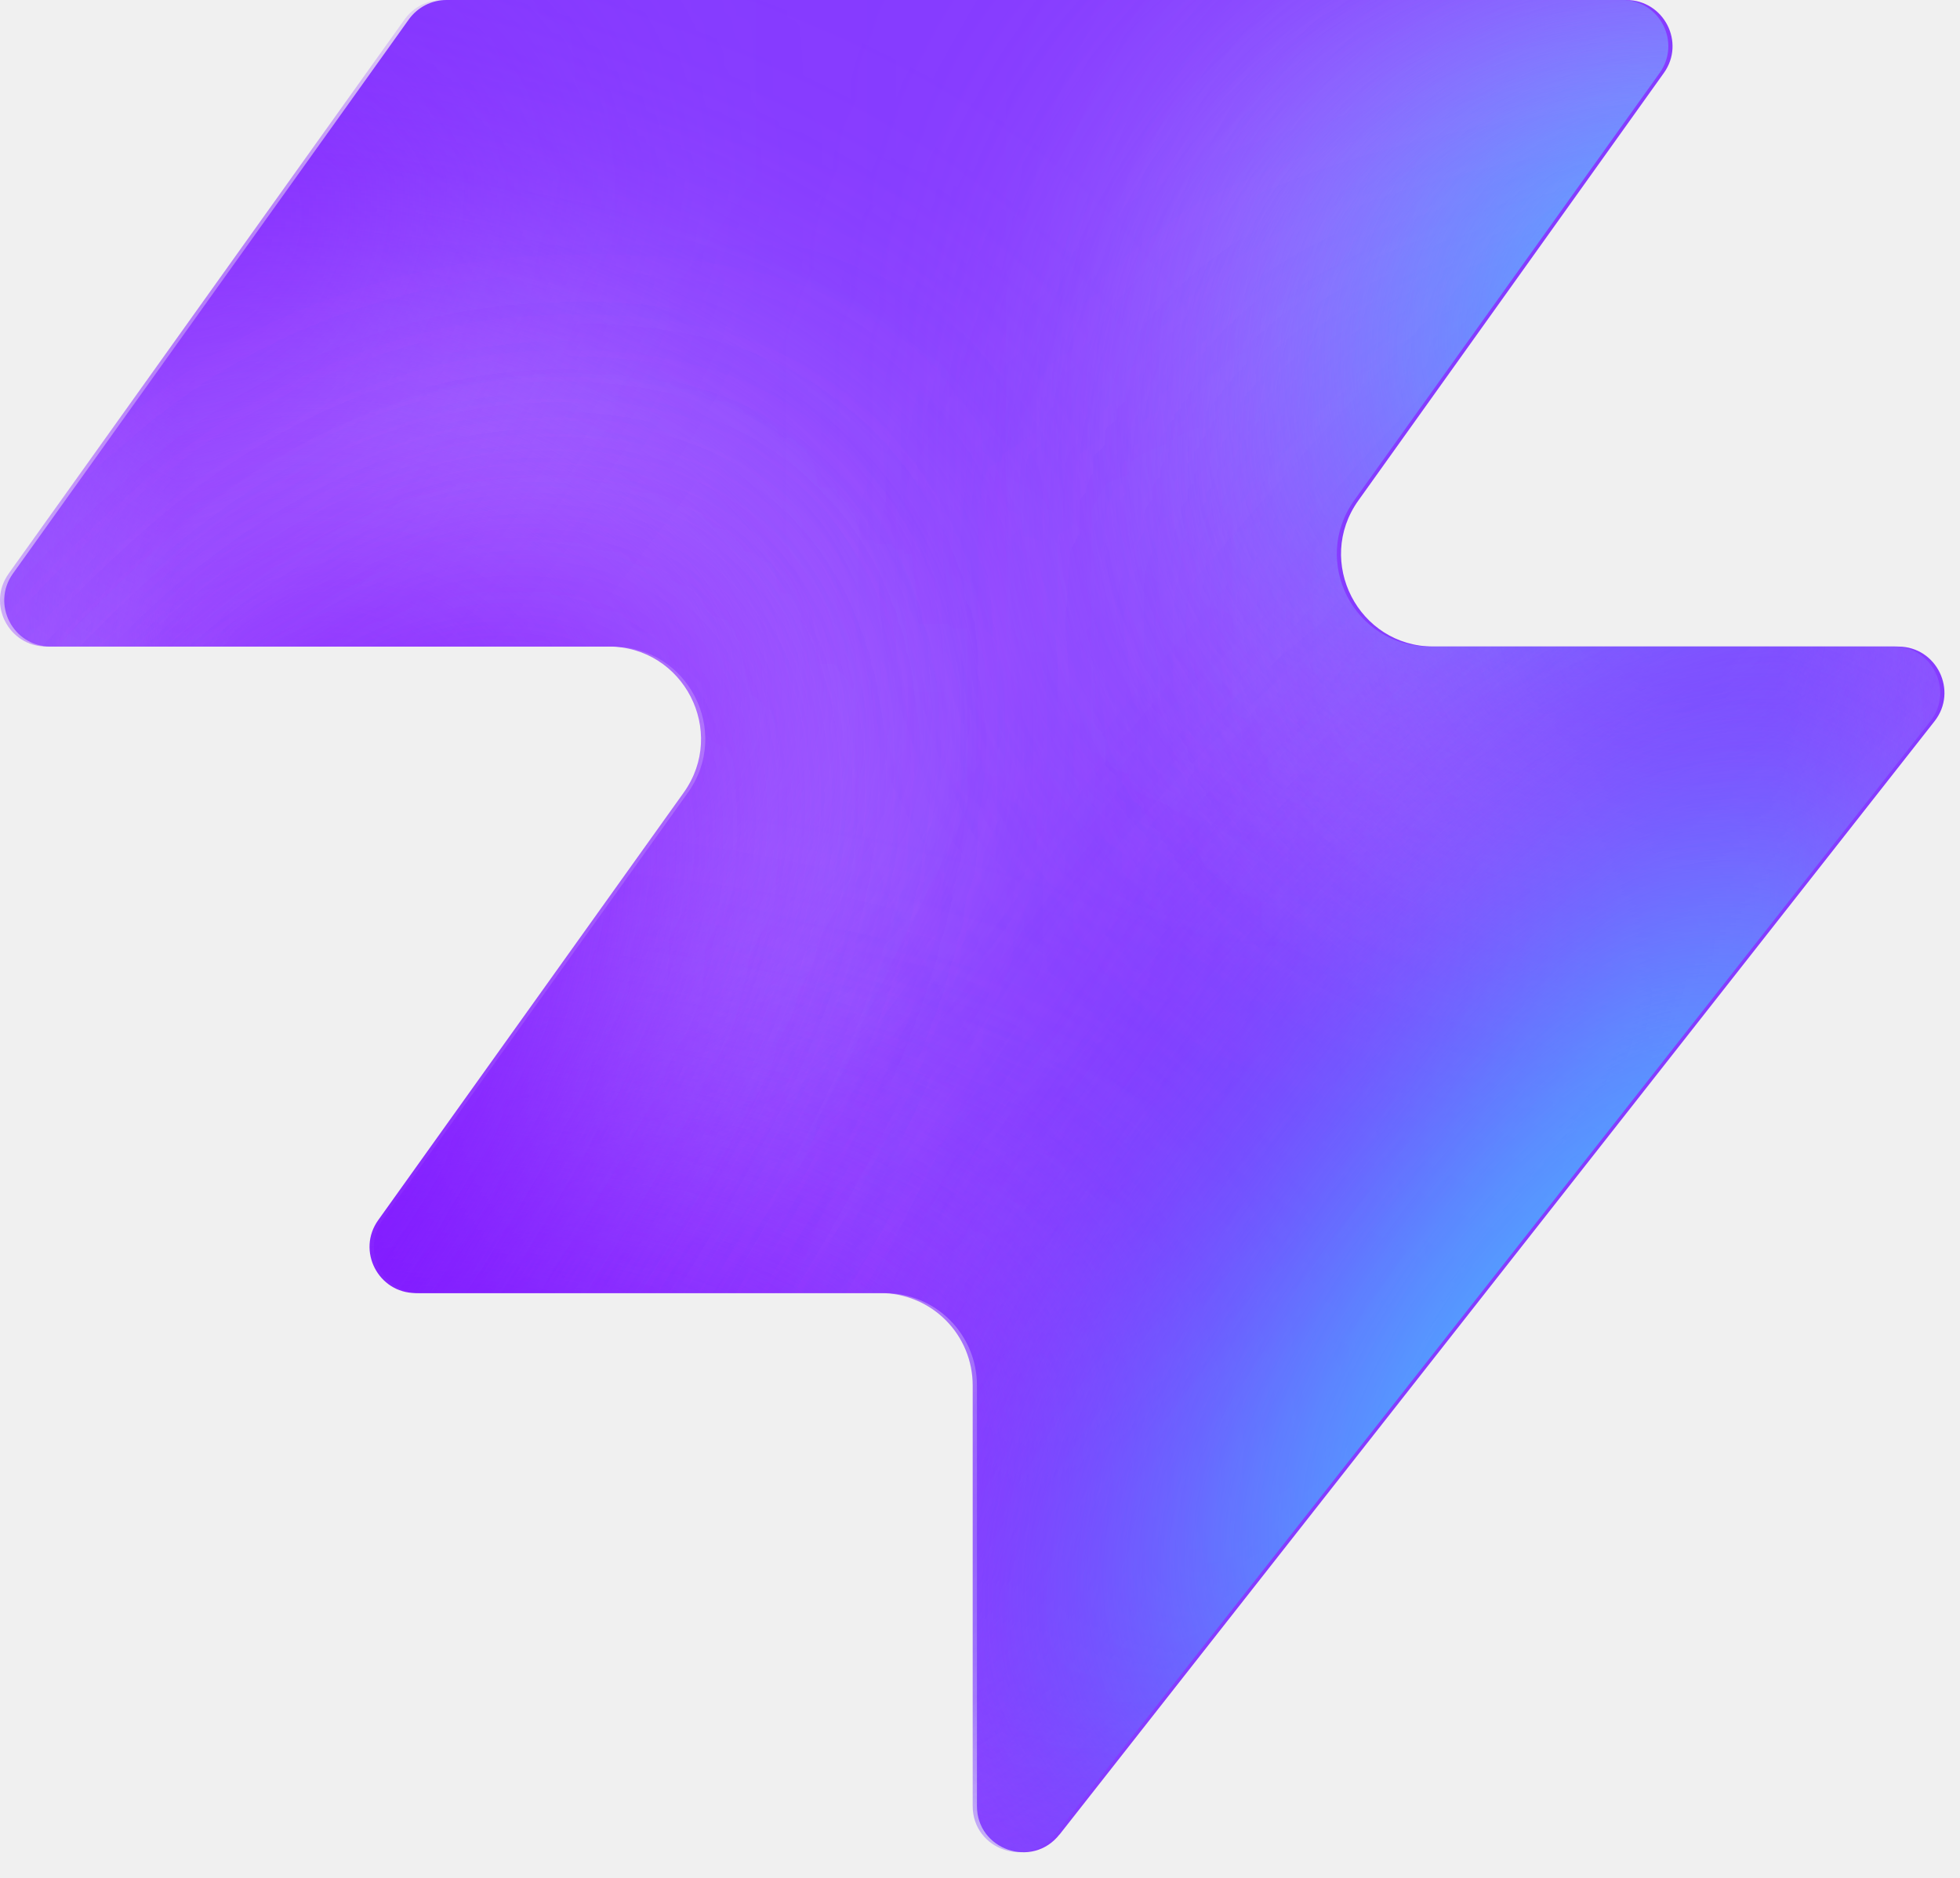
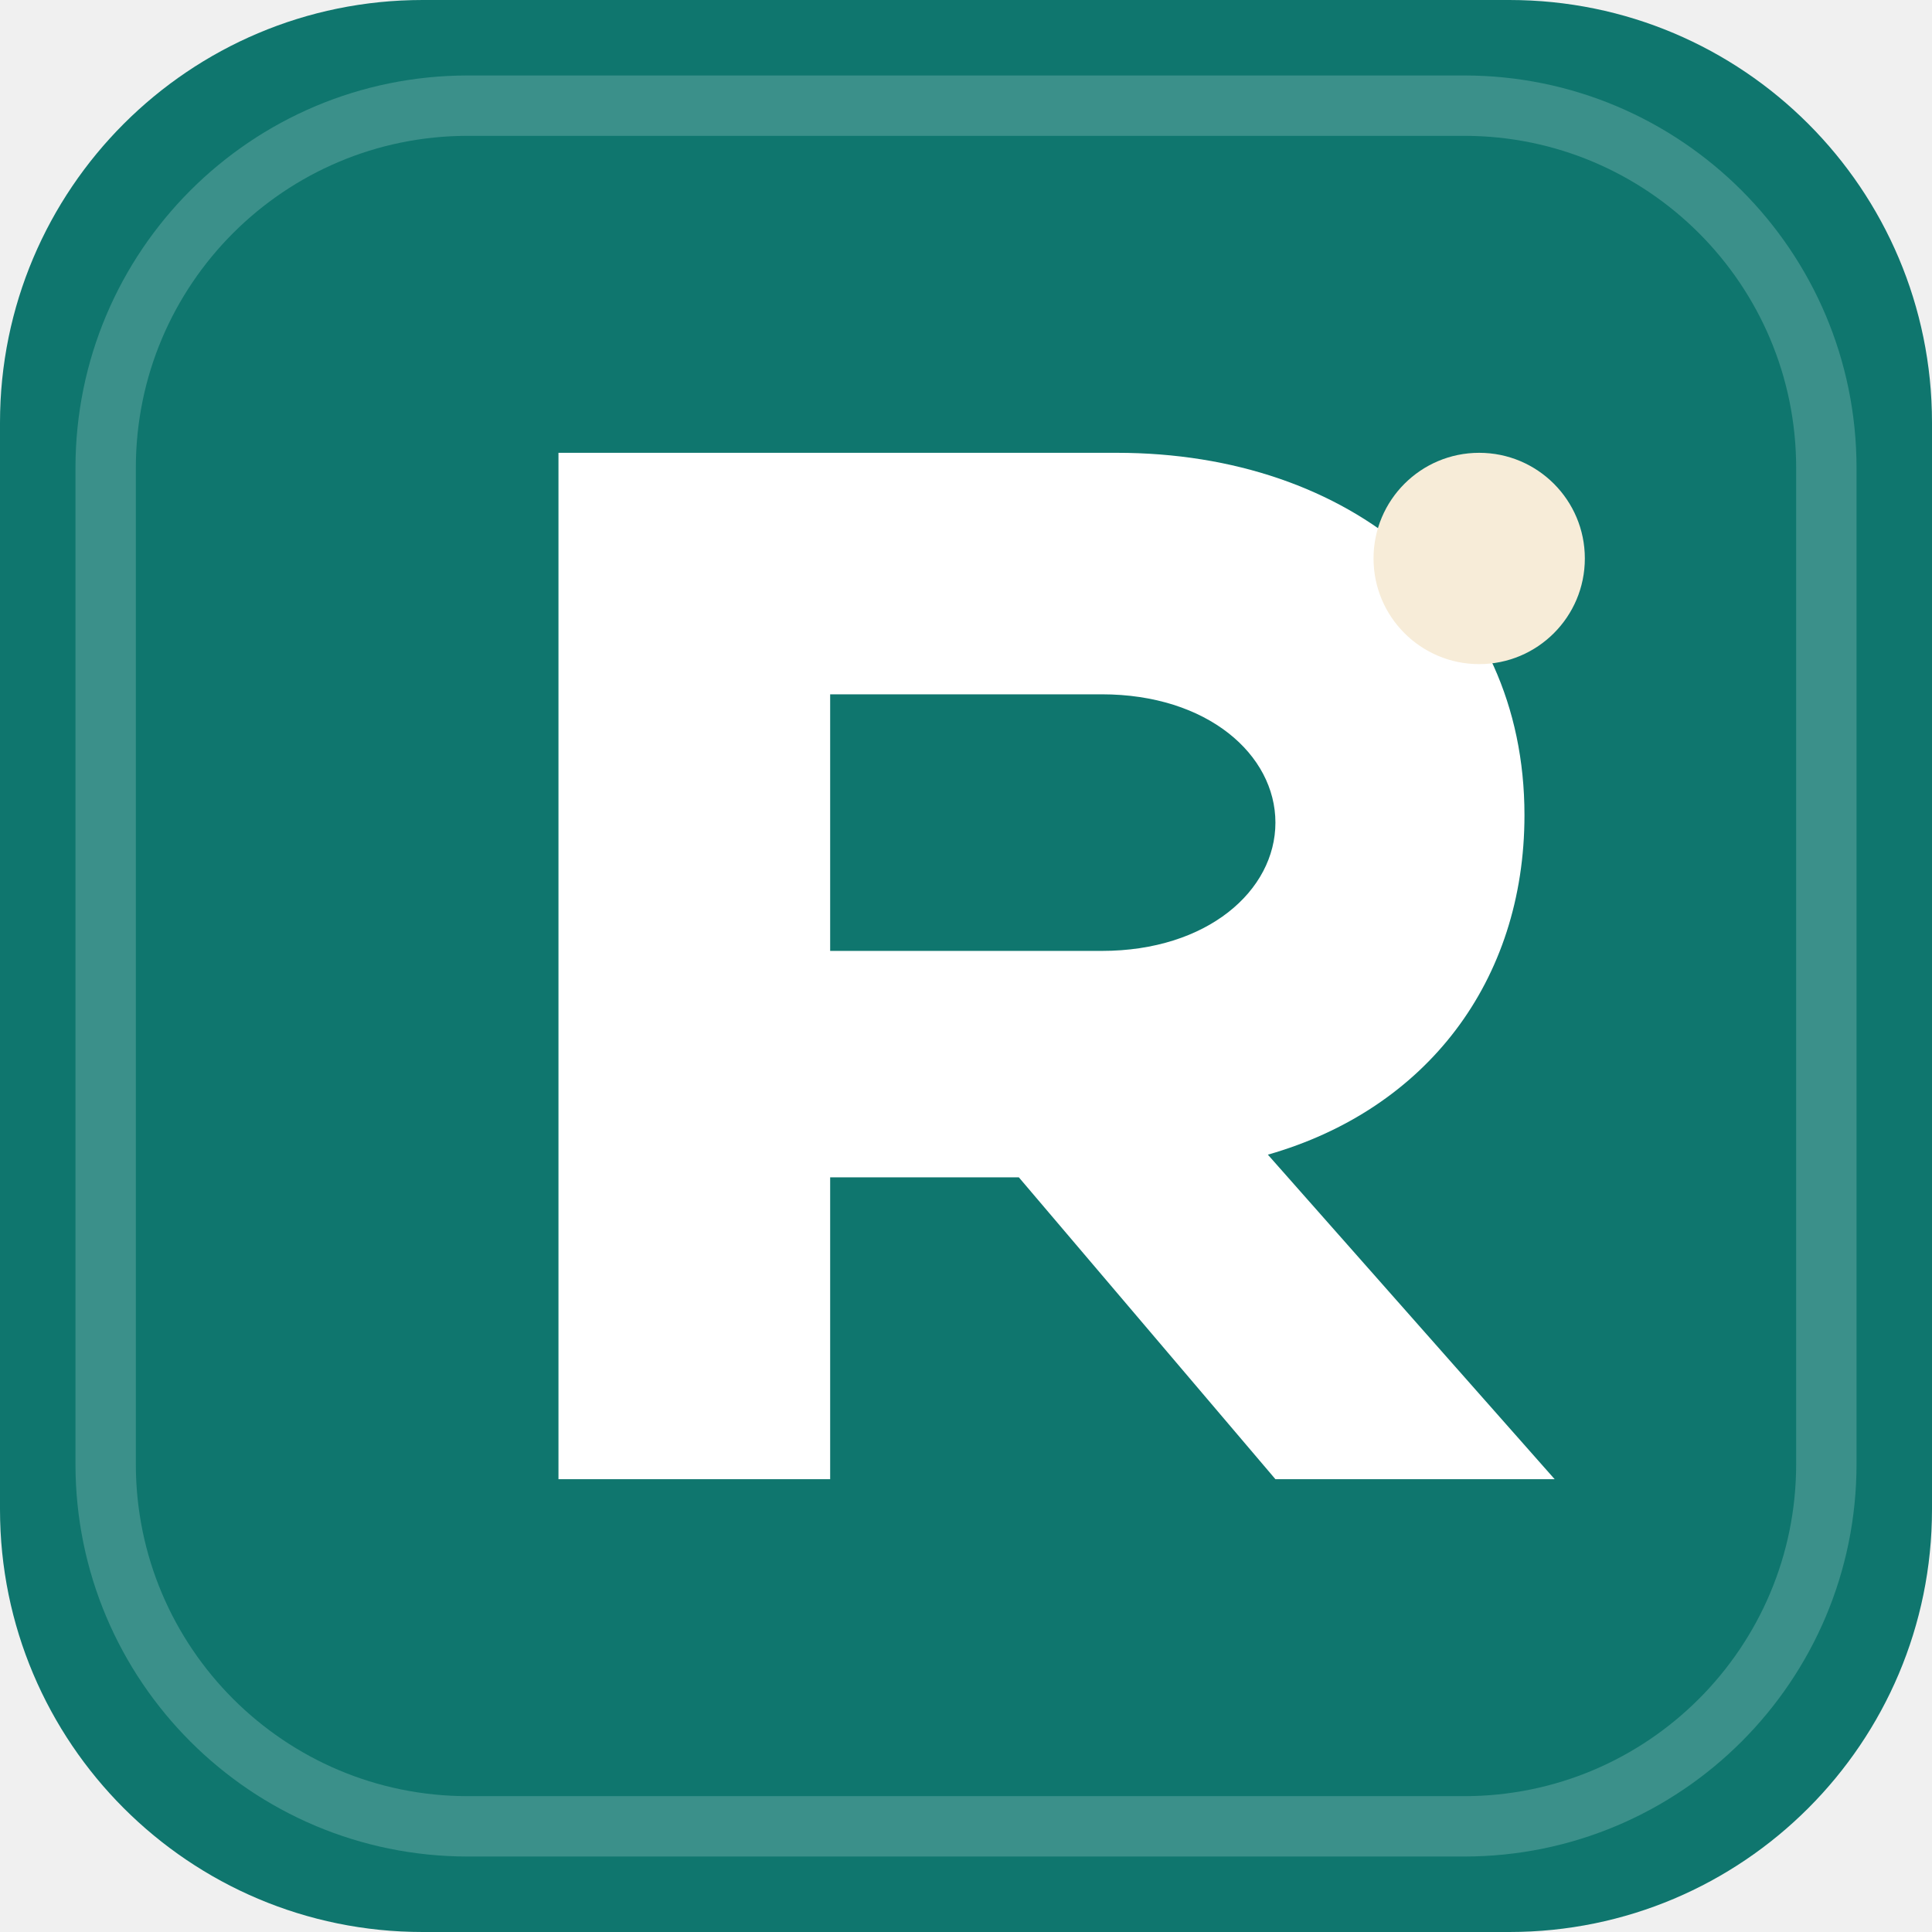
- <svg xmlns="http://www.w3.org/2000/svg" width="48" height="46" fill="none" viewBox="0 0 48 46">
-   <path fill="#863bff" d="M25.946 44.938c-.664.845-2.021.375-2.021-.698V33.937a2.26 2.26 0 0 0-2.262-2.262H10.287c-.92 0-1.456-1.04-.92-1.788l7.48-10.471c1.07-1.497 0-3.578-1.842-3.578H1.237c-.92 0-1.456-1.04-.92-1.788L10.013.474c.214-.297.556-.474.92-.474h28.894c.92 0 1.456 1.04.92 1.788l-7.48 10.471c-1.07 1.498 0 3.579 1.842 3.579h11.377c.943 0 1.473 1.088.89 1.83L25.947 44.94z" style="fill:#863bff;fill:color(display-p3 .525 .23 1);fill-opacity:1" />
-   <mask id="a" width="48" height="46" x="0" y="0" maskUnits="userSpaceOnUse" style="mask-type:alpha">
-     <path fill="#000" d="M25.842 44.938c-.664.844-2.021.375-2.021-.698V33.937a2.26 2.26 0 0 0-2.262-2.262H10.183c-.92 0-1.456-1.04-.92-1.788l7.48-10.471c1.07-1.498 0-3.579-1.842-3.579H1.133c-.92 0-1.456-1.04-.92-1.787L9.91.473c.214-.297.556-.474.92-.474h28.894c.92 0 1.456 1.04.92 1.788l-7.48 10.471c-1.07 1.498 0 3.578 1.842 3.578h11.377c.943 0 1.473 1.088.89 1.832L25.843 44.94z" style="fill:#000;fill-opacity:1" />
-   </mask>
-   <g mask="url(#a)">
-     <g filter="url(#b)">
-       <ellipse cx="5.508" cy="14.704" fill="#ede6ff" rx="5.508" ry="14.704" style="fill:#ede6ff;fill:color(display-p3 .927 .903 1);fill-opacity:1" transform="matrix(.00324 1 1 -.00324 -4.47 31.516)" />
-     </g>
-     <g filter="url(#c)">
-       <ellipse cx="10.399" cy="29.851" fill="#ede6ff" rx="10.399" ry="29.851" style="fill:#ede6ff;fill:color(display-p3 .927 .903 1);fill-opacity:1" transform="matrix(.00324 1 1 -.00324 -39.328 7.883)" />
-     </g>
-     <g filter="url(#d)">
-       <ellipse cx="5.508" cy="30.487" fill="#7e14ff" rx="5.508" ry="30.487" style="fill:#7e14ff;fill:color(display-p3 .492 .077 1);fill-opacity:1" transform="rotate(89.814 -25.913 -14.639)scale(1 -1)" />
-     </g>
-     <g filter="url(#e)">
-       <ellipse cx="5.508" cy="30.599" fill="#7e14ff" rx="5.508" ry="30.599" style="fill:#7e14ff;fill:color(display-p3 .492 .077 1);fill-opacity:1" transform="rotate(89.814 -32.644 -3.334)scale(1 -1)" />
-     </g>
-     <g filter="url(#f)">
-       <ellipse cx="5.508" cy="30.599" fill="#7e14ff" rx="5.508" ry="30.599" style="fill:#7e14ff;fill:color(display-p3 .492 .077 1);fill-opacity:1" transform="matrix(.00324 1 1 -.00324 -34.34 30.47)" />
-     </g>
-     <g filter="url(#g)">
-       <ellipse cx="14.072" cy="22.078" fill="#ede6ff" rx="14.072" ry="22.078" style="fill:#ede6ff;fill:color(display-p3 .927 .903 1);fill-opacity:1" transform="rotate(93.35 24.506 48.493)scale(-1 1)" />
-     </g>
-     <g filter="url(#h)">
-       <ellipse cx="3.47" cy="21.501" fill="#7e14ff" rx="3.47" ry="21.501" style="fill:#7e14ff;fill:color(display-p3 .492 .077 1);fill-opacity:1" transform="rotate(89.009 28.708 47.59)scale(-1 1)" />
-     </g>
-     <g filter="url(#i)">
-       <ellipse cx="3.47" cy="21.501" fill="#7e14ff" rx="3.47" ry="21.501" style="fill:#7e14ff;fill:color(display-p3 .492 .077 1);fill-opacity:1" transform="rotate(89.009 28.708 47.59)scale(-1 1)" />
-     </g>
-     <g filter="url(#j)">
-       <ellipse cx=".387" cy="8.972" fill="#7e14ff" rx="4.407" ry="29.108" style="fill:#7e14ff;fill:color(display-p3 .492 .077 1);fill-opacity:1" transform="rotate(39.51 .387 8.972)" />
-     </g>
-     <g filter="url(#k)">
-       <ellipse cx="47.523" cy="-6.092" fill="#7e14ff" rx="4.407" ry="29.108" style="fill:#7e14ff;fill:color(display-p3 .492 .077 1);fill-opacity:1" transform="rotate(37.892 47.523 -6.092)" />
-     </g>
-     <g filter="url(#l)">
-       <ellipse cx="41.412" cy="6.333" fill="#47bfff" rx="5.971" ry="9.665" style="fill:#47bfff;fill:color(display-p3 .28 .748 1);fill-opacity:1" transform="rotate(37.892 41.412 6.333)" />
-     </g>
-     <g filter="url(#m)">
-       <ellipse cx="-1.879" cy="38.332" fill="#7e14ff" rx="4.407" ry="29.108" style="fill:#7e14ff;fill:color(display-p3 .492 .077 1);fill-opacity:1" transform="rotate(37.892 -1.88 38.332)" />
-     </g>
-     <g filter="url(#n)">
-       <ellipse cx="-1.879" cy="38.332" fill="#7e14ff" rx="4.407" ry="29.108" style="fill:#7e14ff;fill:color(display-p3 .492 .077 1);fill-opacity:1" transform="rotate(37.892 -1.88 38.332)" />
-     </g>
-     <g filter="url(#o)">
-       <ellipse cx="35.651" cy="29.907" fill="#7e14ff" rx="4.407" ry="29.108" style="fill:#7e14ff;fill:color(display-p3 .492 .077 1);fill-opacity:1" transform="rotate(37.892 35.651 29.907)" />
-     </g>
-     <g filter="url(#p)">
-       <ellipse cx="38.418" cy="32.4" fill="#47bfff" rx="5.971" ry="15.297" style="fill:#47bfff;fill:color(display-p3 .28 .748 1);fill-opacity:1" transform="rotate(37.892 38.418 32.4)" />
-     </g>
-   </g>
-   <defs>
-     <filter id="b" width="60.045" height="41.654" x="-19.77" y="16.149" color-interpolation-filters="sRGB" filterUnits="userSpaceOnUse">
-       <feFlood flood-opacity="0" result="BackgroundImageFix" />
-       <feBlend in="SourceGraphic" in2="BackgroundImageFix" result="shape" />
-       <feGaussianBlur result="effect1_foregroundBlur_2002_17158" stdDeviation="7.659" />
-     </filter>
-     <filter id="c" width="90.34" height="51.437" x="-54.613" y="-7.533" color-interpolation-filters="sRGB" filterUnits="userSpaceOnUse">
-       <feFlood flood-opacity="0" result="BackgroundImageFix" />
-       <feBlend in="SourceGraphic" in2="BackgroundImageFix" result="shape" />
-       <feGaussianBlur result="effect1_foregroundBlur_2002_17158" stdDeviation="7.659" />
-     </filter>
-     <filter id="d" width="79.355" height="29.4" x="-49.64" y="2.03" color-interpolation-filters="sRGB" filterUnits="userSpaceOnUse">
-       <feFlood flood-opacity="0" result="BackgroundImageFix" />
-       <feBlend in="SourceGraphic" in2="BackgroundImageFix" result="shape" />
-       <feGaussianBlur result="effect1_foregroundBlur_2002_17158" stdDeviation="4.596" />
-     </filter>
-     <filter id="e" width="79.579" height="29.4" x="-45.045" y="20.029" color-interpolation-filters="sRGB" filterUnits="userSpaceOnUse">
-       <feFlood flood-opacity="0" result="BackgroundImageFix" />
-       <feBlend in="SourceGraphic" in2="BackgroundImageFix" result="shape" />
-       <feGaussianBlur result="effect1_foregroundBlur_2002_17158" stdDeviation="4.596" />
-     </filter>
-     <filter id="f" width="79.579" height="29.4" x="-43.513" y="21.178" color-interpolation-filters="sRGB" filterUnits="userSpaceOnUse">
-       <feFlood flood-opacity="0" result="BackgroundImageFix" />
-       <feBlend in="SourceGraphic" in2="BackgroundImageFix" result="shape" />
-       <feGaussianBlur result="effect1_foregroundBlur_2002_17158" stdDeviation="4.596" />
-     </filter>
-     <filter id="g" width="74.749" height="58.852" x="15.756" y="-17.901" color-interpolation-filters="sRGB" filterUnits="userSpaceOnUse">
-       <feFlood flood-opacity="0" result="BackgroundImageFix" />
-       <feBlend in="SourceGraphic" in2="BackgroundImageFix" result="shape" />
-       <feGaussianBlur result="effect1_foregroundBlur_2002_17158" stdDeviation="7.659" />
-     </filter>
-     <filter id="h" width="61.377" height="25.362" x="23.548" y="2.284" color-interpolation-filters="sRGB" filterUnits="userSpaceOnUse">
-       <feFlood flood-opacity="0" result="BackgroundImageFix" />
-       <feBlend in="SourceGraphic" in2="BackgroundImageFix" result="shape" />
-       <feGaussianBlur result="effect1_foregroundBlur_2002_17158" stdDeviation="4.596" />
-     </filter>
-     <filter id="i" width="61.377" height="25.362" x="23.548" y="2.284" color-interpolation-filters="sRGB" filterUnits="userSpaceOnUse">
-       <feFlood flood-opacity="0" result="BackgroundImageFix" />
-       <feBlend in="SourceGraphic" in2="BackgroundImageFix" result="shape" />
-       <feGaussianBlur result="effect1_foregroundBlur_2002_17158" stdDeviation="4.596" />
-     </filter>
-     <filter id="j" width="56.045" height="63.649" x="-27.636" y="-22.853" color-interpolation-filters="sRGB" filterUnits="userSpaceOnUse">
-       <feFlood flood-opacity="0" result="BackgroundImageFix" />
-       <feBlend in="SourceGraphic" in2="BackgroundImageFix" result="shape" />
-       <feGaussianBlur result="effect1_foregroundBlur_2002_17158" stdDeviation="4.596" />
-     </filter>
-     <filter id="k" width="54.814" height="64.646" x="20.116" y="-38.415" color-interpolation-filters="sRGB" filterUnits="userSpaceOnUse">
-       <feFlood flood-opacity="0" result="BackgroundImageFix" />
-       <feBlend in="SourceGraphic" in2="BackgroundImageFix" result="shape" />
-       <feGaussianBlur result="effect1_foregroundBlur_2002_17158" stdDeviation="4.596" />
-     </filter>
-     <filter id="l" width="33.541" height="35.313" x="24.641" y="-11.323" color-interpolation-filters="sRGB" filterUnits="userSpaceOnUse">
-       <feFlood flood-opacity="0" result="BackgroundImageFix" />
-       <feBlend in="SourceGraphic" in2="BackgroundImageFix" result="shape" />
-       <feGaussianBlur result="effect1_foregroundBlur_2002_17158" stdDeviation="4.596" />
-     </filter>
-     <filter id="m" width="54.814" height="64.646" x="-29.286" y="6.009" color-interpolation-filters="sRGB" filterUnits="userSpaceOnUse">
-       <feFlood flood-opacity="0" result="BackgroundImageFix" />
-       <feBlend in="SourceGraphic" in2="BackgroundImageFix" result="shape" />
-       <feGaussianBlur result="effect1_foregroundBlur_2002_17158" stdDeviation="4.596" />
-     </filter>
-     <filter id="n" width="54.814" height="64.646" x="-29.286" y="6.009" color-interpolation-filters="sRGB" filterUnits="userSpaceOnUse">
-       <feFlood flood-opacity="0" result="BackgroundImageFix" />
-       <feBlend in="SourceGraphic" in2="BackgroundImageFix" result="shape" />
-       <feGaussianBlur result="effect1_foregroundBlur_2002_17158" stdDeviation="4.596" />
-     </filter>
-     <filter id="o" width="54.814" height="64.646" x="8.244" y="-2.416" color-interpolation-filters="sRGB" filterUnits="userSpaceOnUse">
-       <feFlood flood-opacity="0" result="BackgroundImageFix" />
-       <feBlend in="SourceGraphic" in2="BackgroundImageFix" result="shape" />
-       <feGaussianBlur result="effect1_foregroundBlur_2002_17158" stdDeviation="4.596" />
-     </filter>
-     <filter id="p" width="39.409" height="43.623" x="18.713" y="10.588" color-interpolation-filters="sRGB" filterUnits="userSpaceOnUse">
-       <feFlood flood-opacity="0" result="BackgroundImageFix" />
-       <feBlend in="SourceGraphic" in2="BackgroundImageFix" result="shape" />
-       <feGaussianBlur result="effect1_foregroundBlur_2002_17158" stdDeviation="4.596" />
-     </filter>
-   </defs>
+ <svg xmlns="http://www.w3.org/2000/svg" viewBox="0 0 512 512" role="img" aria-label="ReMind">
+   <rect width="512" height="512" rx="112" fill="#0f766e" />
+   <rect x="28" y="28" width="456" height="456" rx="96" fill="none" stroke="#d7efec" stroke-opacity="0.22" stroke-width="16" />
+   <path fill="#ffffff" d="M148 120h148c62 0 108 38 108 96 0 44-26 78-68 90l76 86h-74l-68-80h-50v80h-72V120zm72 64v68h72c28 0 46-16 46-34s-18-34-46-34h-72z" />
+   <circle cx="392" cy="148" r="28" fill="#f7ecd8" />
</svg>
